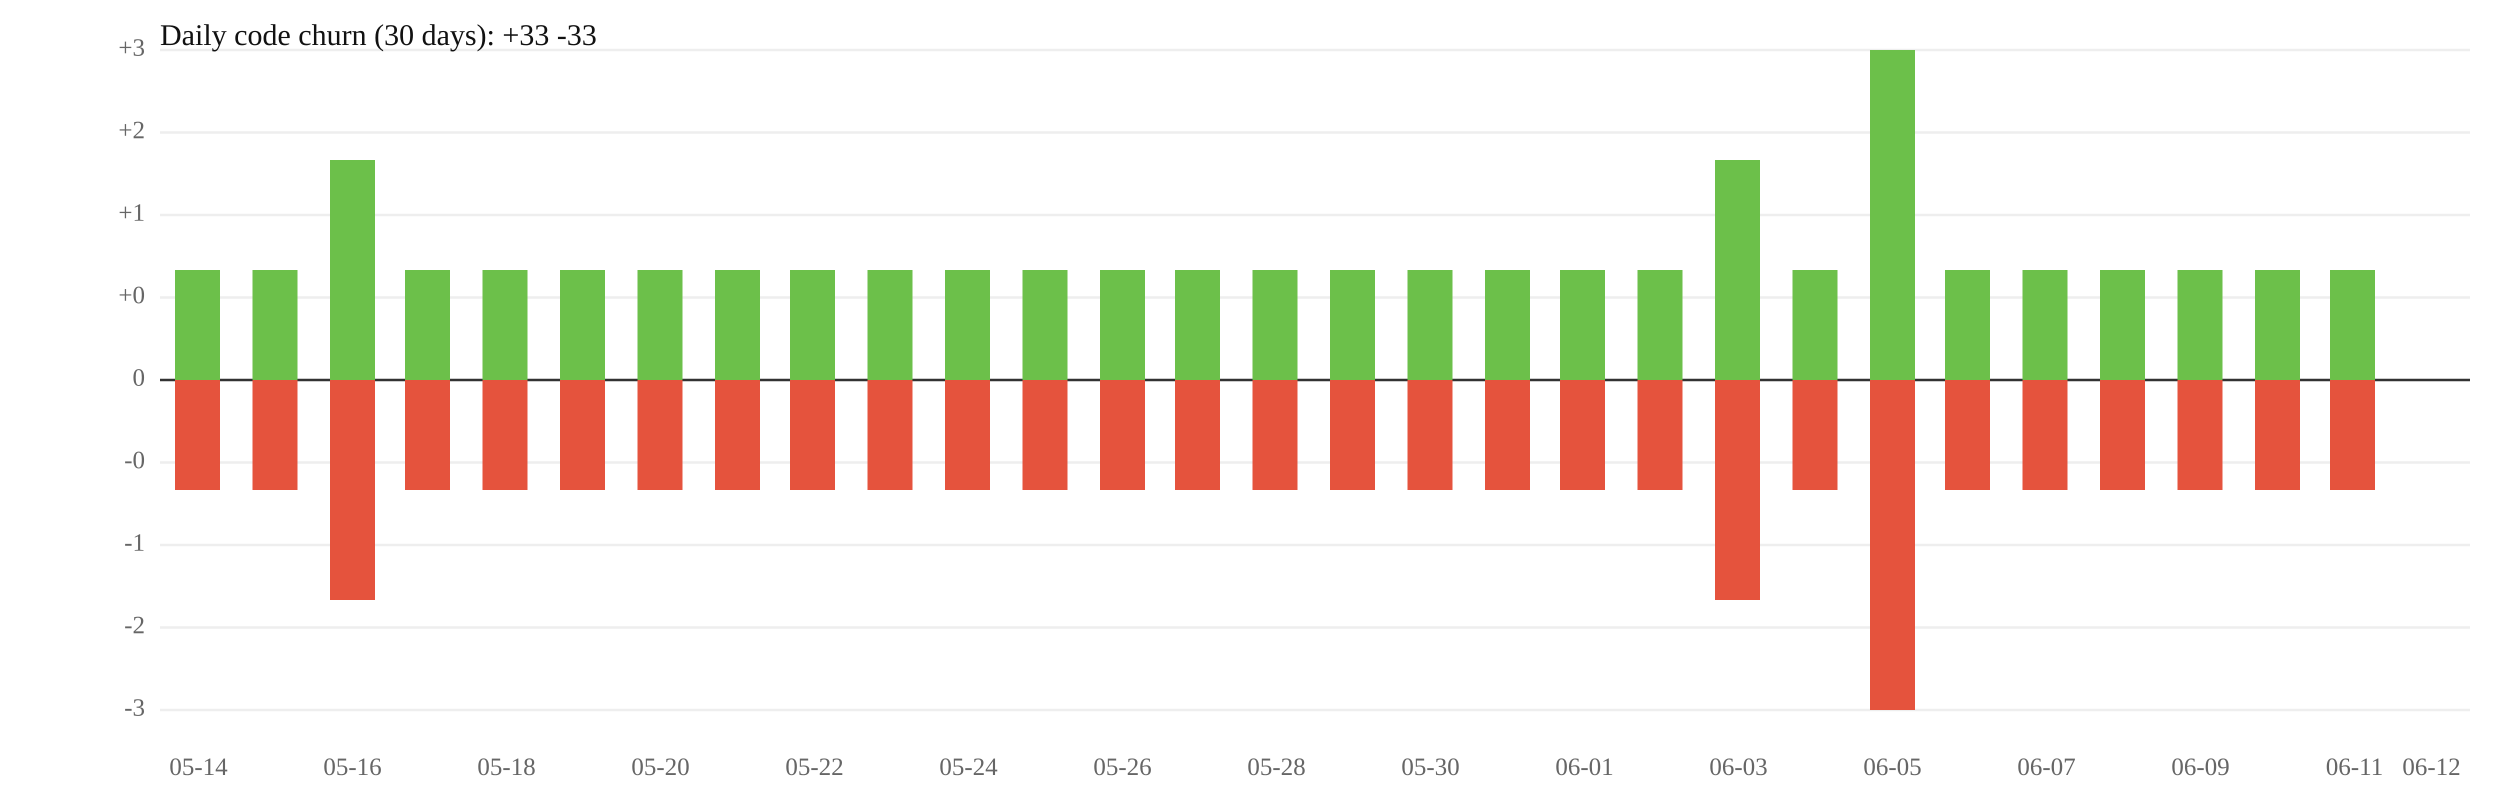
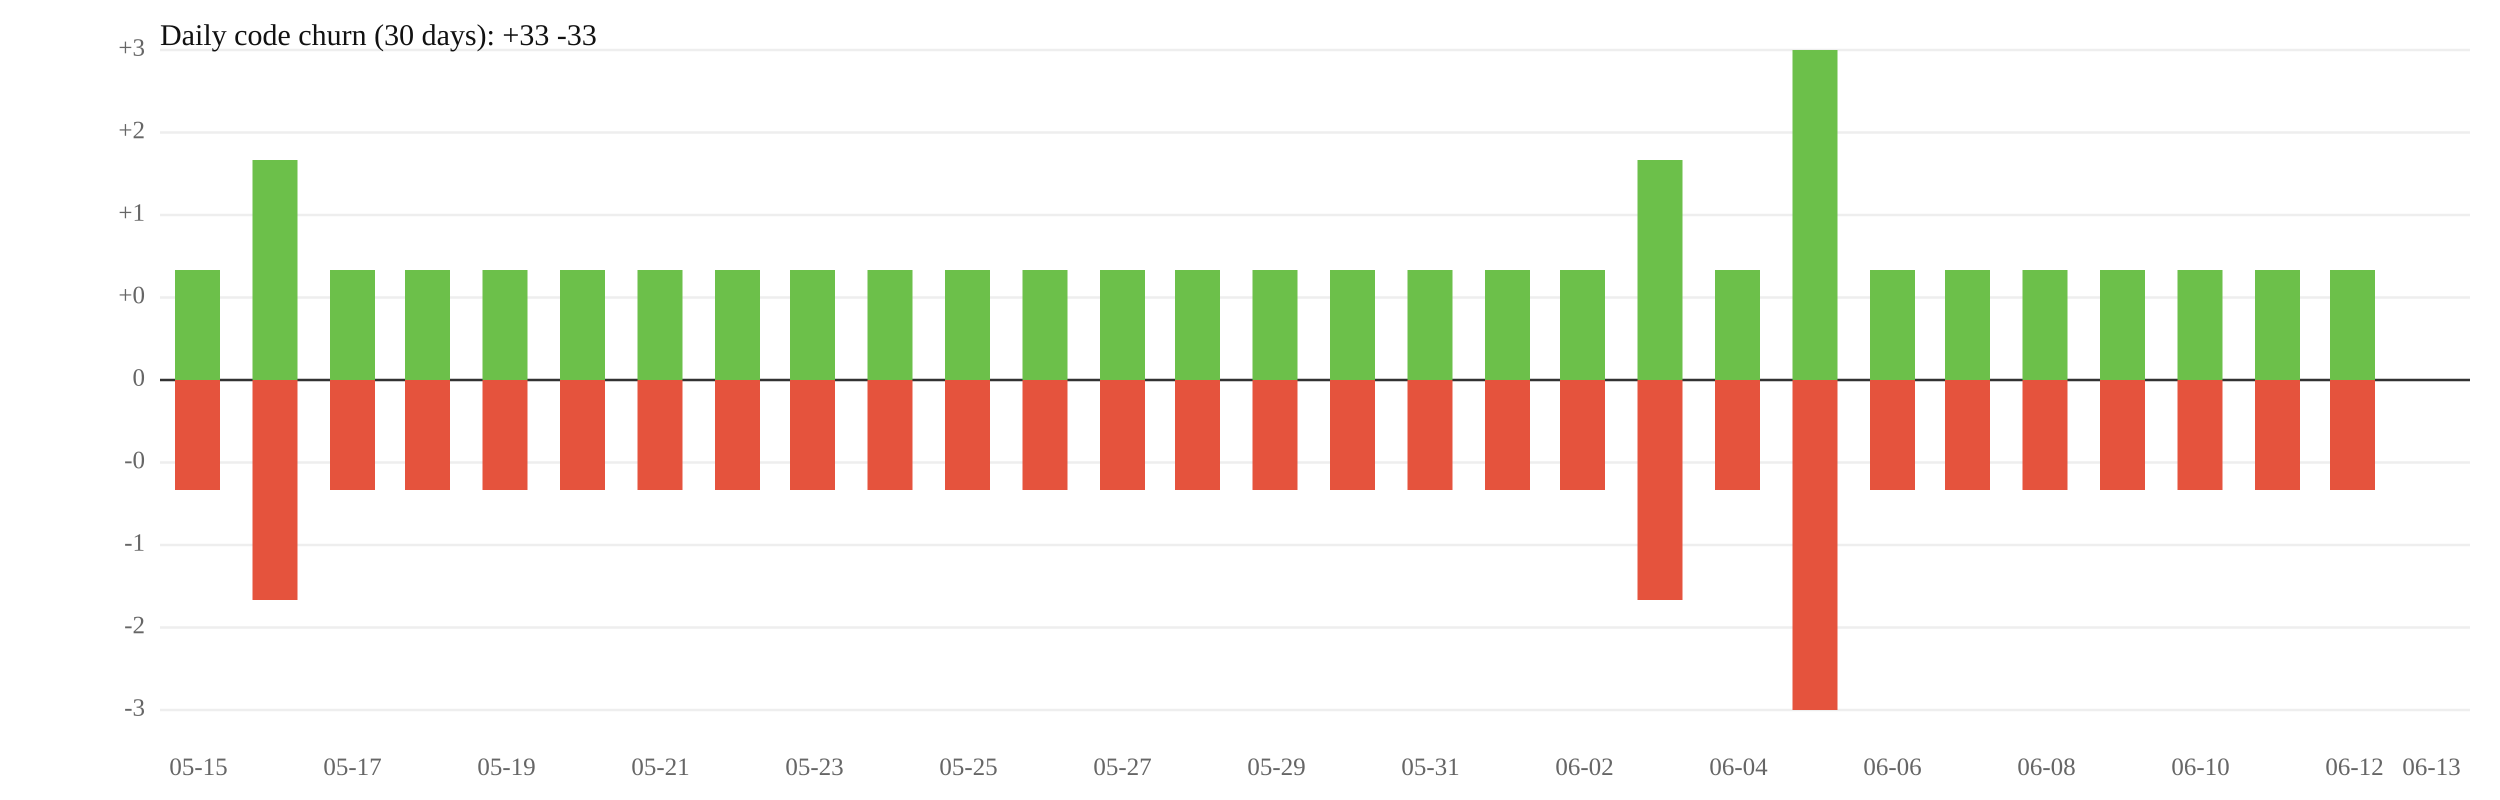
<svg xmlns="http://www.w3.org/2000/svg" width="1000" height="320" viewBox="0 0 1000 320">
  <rect width="100%" height="100%" fill="white" />
  <line x1="64" y1="119" x2="988" y2="119" stroke="#eee" />
  <line x1="64" y1="185" x2="988" y2="185" stroke="#eee" />
  <text x="58" y="119" font-size="10" text-anchor="end" dominant-baseline="middle" fill="#666">+0</text>
  <text x="58" y="185" font-size="10" text-anchor="end" dominant-baseline="middle" fill="#666">-0</text>
  <line x1="64" y1="86" x2="988" y2="86" stroke="#eee" />
  <line x1="64" y1="218" x2="988" y2="218" stroke="#eee" />
  <text x="58" y="86" font-size="10" text-anchor="end" dominant-baseline="middle" fill="#666">+1</text>
  <text x="58" y="218" font-size="10" text-anchor="end" dominant-baseline="middle" fill="#666">-1</text>
  <line x1="64" y1="53" x2="988" y2="53" stroke="#eee" />
  <line x1="64" y1="251" x2="988" y2="251" stroke="#eee" />
  <text x="58" y="53" font-size="10" text-anchor="end" dominant-baseline="middle" fill="#666">+2</text>
  <text x="58" y="251" font-size="10" text-anchor="end" dominant-baseline="middle" fill="#666">-2</text>
  <line x1="64" y1="20" x2="988" y2="20" stroke="#eee" />
  <line x1="64" y1="284" x2="988" y2="284" stroke="#eee" />
  <text x="58" y="20" font-size="10" text-anchor="end" dominant-baseline="middle" fill="#666">+3</text>
  <text x="58" y="284" font-size="10" text-anchor="end" dominant-baseline="middle" fill="#666">-3</text>
  <line x1="64" y1="152" x2="988" y2="152" stroke="#333" />
  <text x="58" y="152" font-size="10" text-anchor="end" dominant-baseline="middle" fill="#666">0</text>
  <rect x="70" y="108" width="18" height="44" fill="#6cc04a" />
  <rect x="70" y="152" width="18" height="44" fill="#e5533d" />
-   <rect x="101" y="108" width="18" height="44" fill="#6cc04a" />
-   <rect x="101" y="152" width="18" height="44" fill="#e5533d" />
-   <rect x="132" y="64" width="18" height="88" fill="#6cc04a" />
-   <rect x="132" y="152" width="18" height="88" fill="#e5533d" />
+   <rect x="101" y="64" width="18" height="88" fill="#6cc04a" />
+   <rect x="101" y="152" width="18" height="88" fill="#e5533d" />
+   <rect x="132" y="108" width="18" height="44" fill="#6cc04a" />
+   <rect x="132" y="152" width="18" height="44" fill="#e5533d" />
  <rect x="162" y="108" width="18" height="44" fill="#6cc04a" />
  <rect x="162" y="152" width="18" height="44" fill="#e5533d" />
  <rect x="193" y="108" width="18" height="44" fill="#6cc04a" />
  <rect x="193" y="152" width="18" height="44" fill="#e5533d" />
  <rect x="224" y="108" width="18" height="44" fill="#6cc04a" />
  <rect x="224" y="152" width="18" height="44" fill="#e5533d" />
  <rect x="255" y="108" width="18" height="44" fill="#6cc04a" />
  <rect x="255" y="152" width="18" height="44" fill="#e5533d" />
  <rect x="286" y="108" width="18" height="44" fill="#6cc04a" />
  <rect x="286" y="152" width="18" height="44" fill="#e5533d" />
  <rect x="316" y="108" width="18" height="44" fill="#6cc04a" />
  <rect x="316" y="152" width="18" height="44" fill="#e5533d" />
  <rect x="347" y="108" width="18" height="44" fill="#6cc04a" />
  <rect x="347" y="152" width="18" height="44" fill="#e5533d" />
  <rect x="378" y="108" width="18" height="44" fill="#6cc04a" />
  <rect x="378" y="152" width="18" height="44" fill="#e5533d" />
  <rect x="409" y="108" width="18" height="44" fill="#6cc04a" />
  <rect x="409" y="152" width="18" height="44" fill="#e5533d" />
  <rect x="440" y="108" width="18" height="44" fill="#6cc04a" />
  <rect x="440" y="152" width="18" height="44" fill="#e5533d" />
  <rect x="470" y="108" width="18" height="44" fill="#6cc04a" />
  <rect x="470" y="152" width="18" height="44" fill="#e5533d" />
  <rect x="501" y="108" width="18" height="44" fill="#6cc04a" />
  <rect x="501" y="152" width="18" height="44" fill="#e5533d" />
  <rect x="532" y="108" width="18" height="44" fill="#6cc04a" />
  <rect x="532" y="152" width="18" height="44" fill="#e5533d" />
  <rect x="563" y="108" width="18" height="44" fill="#6cc04a" />
  <rect x="563" y="152" width="18" height="44" fill="#e5533d" />
  <rect x="594" y="108" width="18" height="44" fill="#6cc04a" />
  <rect x="594" y="152" width="18" height="44" fill="#e5533d" />
  <rect x="624" y="108" width="18" height="44" fill="#6cc04a" />
  <rect x="624" y="152" width="18" height="44" fill="#e5533d" />
-   <rect x="655" y="108" width="18" height="44" fill="#6cc04a" />
-   <rect x="655" y="152" width="18" height="44" fill="#e5533d" />
-   <rect x="686" y="64" width="18" height="88" fill="#6cc04a" />
-   <rect x="686" y="152" width="18" height="88" fill="#e5533d" />
-   <rect x="717" y="108" width="18" height="44" fill="#6cc04a" />
-   <rect x="717" y="152" width="18" height="44" fill="#e5533d" />
-   <rect x="748" y="20" width="18" height="132" fill="#6cc04a" />
-   <rect x="748" y="152" width="18" height="132" fill="#e5533d" />
+   <rect x="655" y="64" width="18" height="88" fill="#6cc04a" />
+   <rect x="655" y="152" width="18" height="88" fill="#e5533d" />
+   <rect x="686" y="108" width="18" height="44" fill="#6cc04a" />
+   <rect x="686" y="152" width="18" height="44" fill="#e5533d" />
+   <rect x="717" y="20" width="18" height="132" fill="#6cc04a" />
+   <rect x="717" y="152" width="18" height="132" fill="#e5533d" />
+   <rect x="748" y="108" width="18" height="44" fill="#6cc04a" />
+   <rect x="748" y="152" width="18" height="44" fill="#e5533d" />
  <rect x="778" y="108" width="18" height="44" fill="#6cc04a" />
  <rect x="778" y="152" width="18" height="44" fill="#e5533d" />
  <rect x="809" y="108" width="18" height="44" fill="#6cc04a" />
  <rect x="809" y="152" width="18" height="44" fill="#e5533d" />
  <rect x="840" y="108" width="18" height="44" fill="#6cc04a" />
  <rect x="840" y="152" width="18" height="44" fill="#e5533d" />
  <rect x="871" y="108" width="18" height="44" fill="#6cc04a" />
  <rect x="871" y="152" width="18" height="44" fill="#e5533d" />
  <rect x="902" y="108" width="18" height="44" fill="#6cc04a" />
  <rect x="902" y="152" width="18" height="44" fill="#e5533d" />
  <rect x="932" y="108" width="18" height="44" fill="#6cc04a" />
  <rect x="932" y="152" width="18" height="44" fill="#e5533d" />
-   <text x="79.4" y="310" font-size="10" text-anchor="middle" fill="#666">05-14</text>
-   <text x="141.0" y="310" font-size="10" text-anchor="middle" fill="#666">05-16</text>
-   <text x="202.6" y="310" font-size="10" text-anchor="middle" fill="#666">05-18</text>
-   <text x="264.2" y="310" font-size="10" text-anchor="middle" fill="#666">05-20</text>
-   <text x="325.8" y="310" font-size="10" text-anchor="middle" fill="#666">05-22</text>
-   <text x="387.4" y="310" font-size="10" text-anchor="middle" fill="#666">05-24</text>
-   <text x="449.0" y="310" font-size="10" text-anchor="middle" fill="#666">05-26</text>
-   <text x="510.6" y="310" font-size="10" text-anchor="middle" fill="#666">05-28</text>
-   <text x="572.2" y="310" font-size="10" text-anchor="middle" fill="#666">05-30</text>
-   <text x="633.8" y="310" font-size="10" text-anchor="middle" fill="#666">06-01</text>
-   <text x="695.4" y="310" font-size="10" text-anchor="middle" fill="#666">06-03</text>
-   <text x="757.0" y="310" font-size="10" text-anchor="middle" fill="#666">06-05</text>
-   <text x="818.6" y="310" font-size="10" text-anchor="middle" fill="#666">06-07</text>
-   <text x="880.2" y="310" font-size="10" text-anchor="middle" fill="#666">06-09</text>
-   <text x="941.8" y="310" font-size="10" text-anchor="middle" fill="#666">06-11</text>
-   <text x="972.6" y="310" font-size="10" text-anchor="middle" fill="#666">06-12</text>
+   <text x="79.4" y="310" font-size="10" text-anchor="middle" fill="#666">05-15</text>
+   <text x="141.0" y="310" font-size="10" text-anchor="middle" fill="#666">05-17</text>
+   <text x="202.6" y="310" font-size="10" text-anchor="middle" fill="#666">05-19</text>
+   <text x="264.2" y="310" font-size="10" text-anchor="middle" fill="#666">05-21</text>
+   <text x="325.8" y="310" font-size="10" text-anchor="middle" fill="#666">05-23</text>
+   <text x="387.4" y="310" font-size="10" text-anchor="middle" fill="#666">05-25</text>
+   <text x="449.0" y="310" font-size="10" text-anchor="middle" fill="#666">05-27</text>
+   <text x="510.6" y="310" font-size="10" text-anchor="middle" fill="#666">05-29</text>
+   <text x="572.2" y="310" font-size="10" text-anchor="middle" fill="#666">05-31</text>
+   <text x="633.8" y="310" font-size="10" text-anchor="middle" fill="#666">06-02</text>
+   <text x="695.4" y="310" font-size="10" text-anchor="middle" fill="#666">06-04</text>
+   <text x="757.0" y="310" font-size="10" text-anchor="middle" fill="#666">06-06</text>
+   <text x="818.6" y="310" font-size="10" text-anchor="middle" fill="#666">06-08</text>
+   <text x="880.2" y="310" font-size="10" text-anchor="middle" fill="#666">06-10</text>
+   <text x="941.8" y="310" font-size="10" text-anchor="middle" fill="#666">06-12</text>
+   <text x="972.6" y="310" font-size="10" text-anchor="middle" fill="#666">06-13</text>
  <text x="64" y="18" font-size="12" fill="#111">Daily code churn (30 days): +33  -33</text>
</svg>
